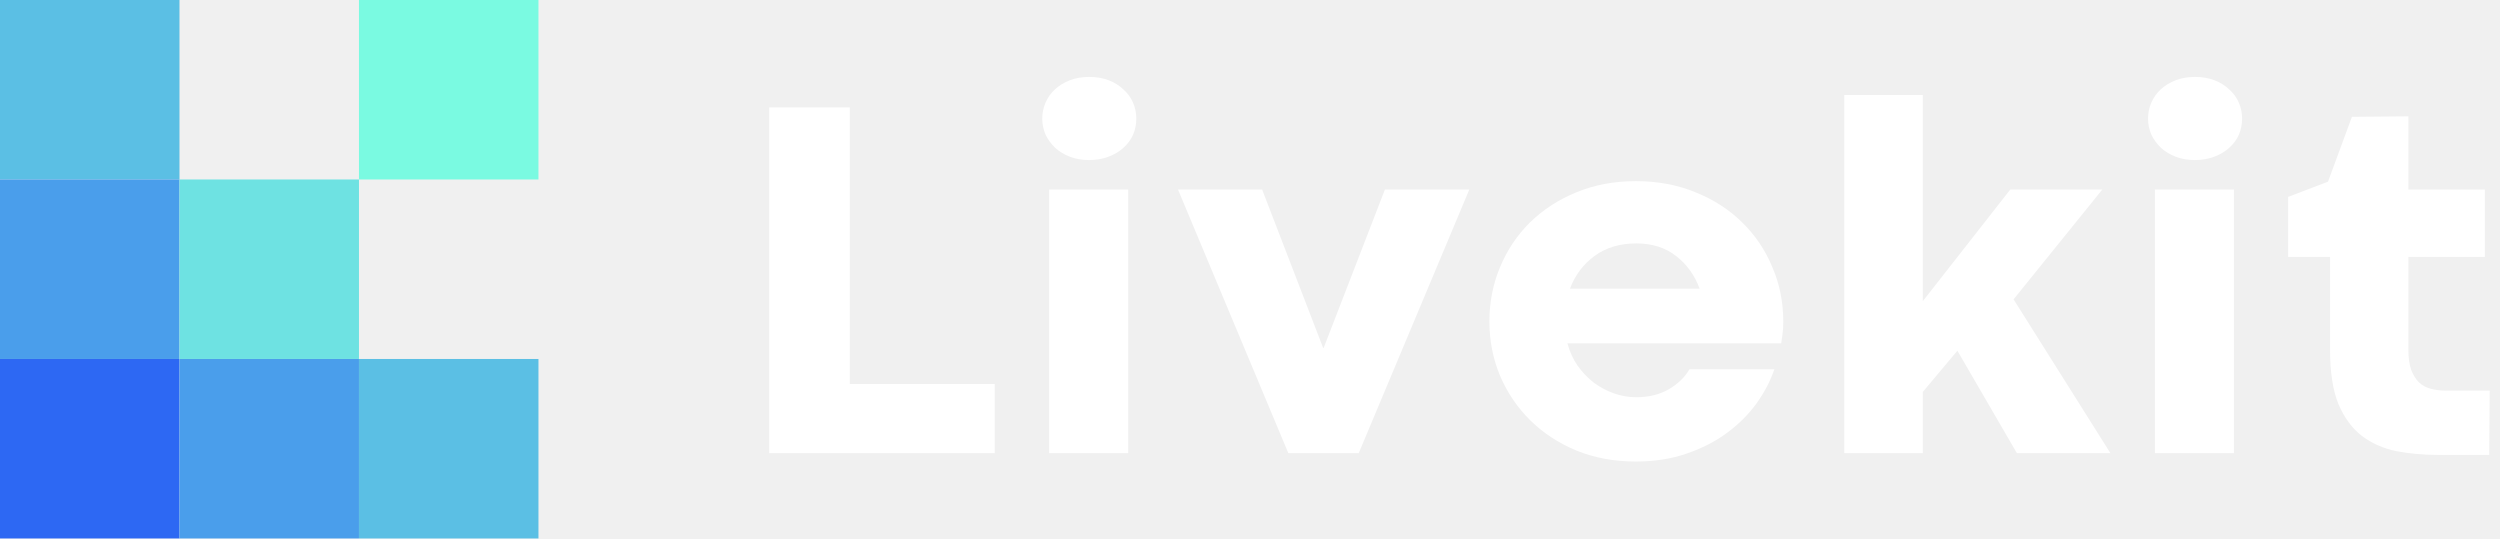
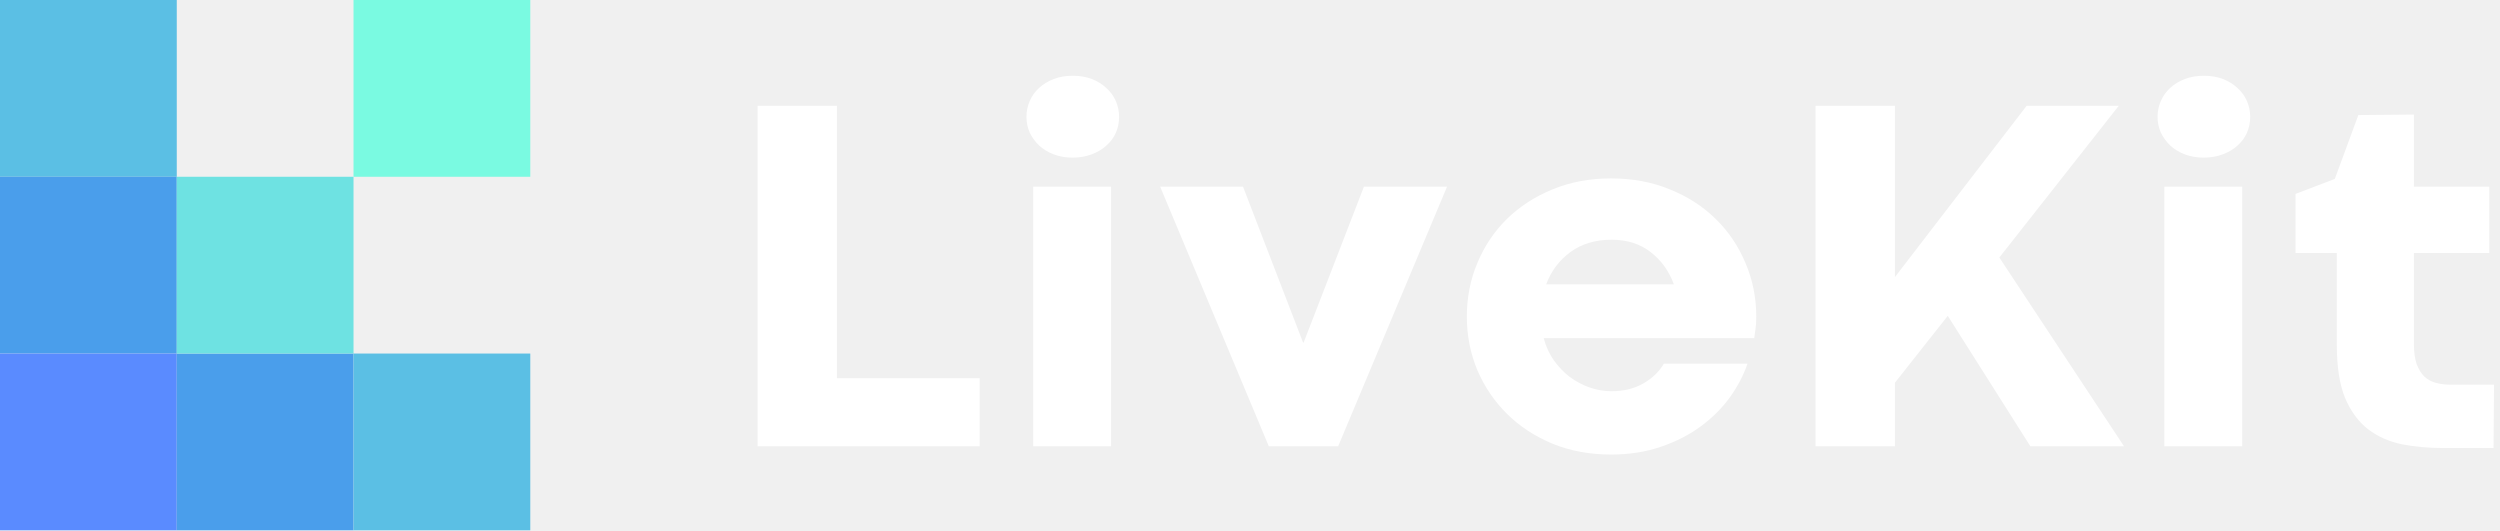
- <svg xmlns="http://www.w3.org/2000/svg" width="130" height="28" viewBox="0 0 130 28" fill="none">
+ <svg xmlns="http://www.w3.org/2000/svg" width="132" height="28" viewBox="0 0 132 28" fill="none">
  <rect width="9.333" height="9.333" fill="#5BBFE4" />
  <rect y="9.333" width="9.333" height="9.333" fill="#4A9EEB" />
-   <rect y="18.667" width="9.333" height="9.333" fill="#2D68F3" />
+   <rect y="18.667" width="9.333" height="9.333" fill="#5A8BFF" />
  <rect x="9.333" y="18.667" width="9.333" height="9.333" fill="#4A9EEB" />
  <rect x="9.333" y="9.333" width="9.333" height="9.333" fill="#6EE2E2" />
-   <rect x="18.667" width="9.333" height="9.333" fill="#7AFAE1" />
-   <rect x="18.667" y="18.667" width="9.333" height="9.333" fill="#5BBFE4" />
+   <rect x="18.666" width="9.333" height="9.333" fill="#7AFAE1" />
+   <rect x="18.666" y="18.667" width="9.333" height="9.333" fill="#5BBFE4" />
  <path d="M40 5.586H44.19V19.968H51.725V23.564H40V5.586Z" fill="white" />
-   <path d="M54.554 9.856H58.665V23.564H54.554V9.856ZM54.197 6.168C54.197 5.877 54.254 5.599 54.369 5.335C54.483 5.071 54.646 4.842 54.858 4.648C55.078 4.445 55.338 4.286 55.638 4.172C55.937 4.057 56.272 4 56.642 4C57.012 4 57.347 4.057 57.647 4.172C57.947 4.286 58.202 4.445 58.414 4.648C58.634 4.842 58.801 5.071 58.916 5.335C59.031 5.599 59.088 5.877 59.088 6.168C59.088 6.468 59.031 6.75 58.916 7.014C58.801 7.269 58.634 7.494 58.414 7.688C58.202 7.882 57.942 8.036 57.634 8.151C57.334 8.265 56.999 8.323 56.629 8.323C56.268 8.323 55.937 8.265 55.638 8.151C55.338 8.036 55.083 7.882 54.871 7.688C54.66 7.485 54.492 7.256 54.369 7.001C54.254 6.736 54.197 6.459 54.197 6.168Z" fill="white" />
+   <path d="M54.554 9.856H58.665V23.564H54.554V9.856ZM54.197 6.168C54.197 5.877 54.254 5.599 54.369 5.335C54.483 5.071 54.646 4.842 54.858 4.648C55.078 4.445 55.338 4.286 55.638 4.172C55.937 4.057 56.272 4 56.642 4C57.013 4 57.347 4.057 57.647 4.172C57.947 4.286 58.202 4.445 58.414 4.648C58.634 4.842 58.801 5.071 58.916 5.335C59.031 5.599 59.088 5.877 59.088 6.168C59.088 6.468 59.031 6.75 58.916 7.014C58.801 7.269 58.634 7.494 58.414 7.688C58.202 7.882 57.942 8.036 57.634 8.151C57.334 8.265 56.999 8.323 56.629 8.323C56.268 8.323 55.937 8.265 55.638 8.151C55.338 8.036 55.083 7.882 54.871 7.688C54.66 7.485 54.492 7.256 54.369 7.001C54.254 6.736 54.197 6.459 54.197 6.168Z" fill="white" />
  <path d="M76.404 9.856L70.654 23.564H66.993L61.256 9.856H65.631L68.804 18.091H68.83L72.016 9.856H76.404Z" fill="white" />
-   <path d="M77.449 16.716C77.449 15.712 77.634 14.769 78.004 13.888C78.374 12.998 78.894 12.222 79.564 11.561C80.242 10.9 81.044 10.38 81.969 10.001C82.904 9.614 83.935 9.42 85.063 9.42C86.2 9.42 87.235 9.614 88.169 10.001C89.112 10.38 89.918 10.9 90.588 11.561C91.267 12.222 91.791 12.998 92.161 13.888C92.54 14.769 92.73 15.712 92.73 16.716C92.73 16.998 92.716 17.219 92.69 17.377C92.672 17.536 92.65 17.695 92.624 17.853H81.507C81.621 18.285 81.798 18.673 82.036 19.017C82.282 19.36 82.564 19.655 82.882 19.902C83.208 20.14 83.556 20.325 83.926 20.457C84.305 20.59 84.692 20.656 85.089 20.656C85.732 20.656 86.292 20.519 86.768 20.246C87.244 19.973 87.605 19.625 87.852 19.202H92.267C92.064 19.801 91.756 20.391 91.342 20.973C90.927 21.546 90.416 22.057 89.808 22.506C89.2 22.956 88.495 23.317 87.693 23.59C86.9 23.863 86.023 24 85.063 24C83.944 24 82.917 23.811 81.983 23.432C81.049 23.044 80.247 22.52 79.577 21.859C78.907 21.198 78.383 20.427 78.004 19.545C77.634 18.655 77.449 17.712 77.449 16.716ZM85.089 12.658C84.234 12.658 83.512 12.874 82.921 13.306C82.331 13.738 81.903 14.306 81.639 15.011H88.381C88.125 14.315 87.72 13.751 87.165 13.319C86.609 12.879 85.918 12.658 85.089 12.658Z" fill="white" />
-   <path d="M95.902 4.939H99.987V15.659L104.534 9.856H109.319L104.706 15.566L109.742 23.564H104.878L101.784 18.237L99.987 20.378V23.564H95.902V4.939Z" fill="white" />
-   <path d="M112.055 9.856H116.166V23.564H112.055V9.856ZM111.698 6.168C111.698 5.877 111.756 5.599 111.87 5.335C111.985 5.071 112.148 4.842 112.359 4.648C112.58 4.445 112.84 4.286 113.139 4.172C113.439 4.057 113.774 4 114.144 4C114.514 4 114.849 4.057 115.149 4.172C115.448 4.286 115.704 4.445 115.915 4.648C116.136 4.842 116.303 5.071 116.418 5.335C116.532 5.599 116.589 5.877 116.589 6.168C116.589 6.468 116.532 6.75 116.418 7.014C116.303 7.269 116.136 7.494 115.915 7.688C115.704 7.882 115.444 8.036 115.135 8.151C114.836 8.265 114.501 8.323 114.131 8.323C113.769 8.323 113.439 8.265 113.139 8.151C112.84 8.036 112.584 7.882 112.373 7.688C112.161 7.485 111.994 7.256 111.87 7.001C111.756 6.736 111.698 6.459 111.698 6.168Z" fill="white" />
-   <path d="M122.3 6.075L125.235 6.049V9.856H129.213V13.359H125.235V18.171C125.235 18.593 125.283 18.946 125.38 19.228C125.486 19.501 125.622 19.721 125.79 19.889C125.966 20.048 126.173 20.158 126.411 20.219C126.649 20.281 126.904 20.312 127.178 20.312H129.465L129.438 23.656H126.781C126.014 23.656 125.287 23.59 124.6 23.458C123.921 23.317 123.327 23.053 122.815 22.665C122.304 22.268 121.899 21.718 121.599 21.013C121.309 20.299 121.163 19.365 121.163 18.21V13.359H118.982V10.239L121.057 9.446L122.3 6.075Z" fill="white" />
+   <path d="M77.449 16.716C77.449 15.712 77.634 14.769 78.004 13.888C78.374 12.998 78.894 12.222 79.564 11.561C80.242 10.9 81.044 10.38 81.97 10.001C82.904 9.614 83.935 9.42 85.063 9.42C86.2 9.42 87.235 9.614 88.169 10.001C89.112 10.38 89.918 10.9 90.588 11.561C91.267 12.222 91.791 12.998 92.161 13.888C92.54 14.769 92.73 15.712 92.73 16.716C92.73 16.998 92.716 17.219 92.69 17.377C92.672 17.536 92.65 17.695 92.624 17.853H81.507C81.621 18.285 81.798 18.673 82.036 19.017C82.282 19.36 82.564 19.655 82.882 19.902C83.208 20.14 83.556 20.325 83.926 20.457C84.305 20.59 84.693 20.656 85.089 20.656C85.733 20.656 86.292 20.519 86.768 20.246C87.244 19.973 87.605 19.625 87.852 19.202H92.267C92.064 19.801 91.756 20.391 91.342 20.973C90.927 21.546 90.416 22.057 89.808 22.506C89.2 22.956 88.495 23.317 87.693 23.59C86.9 23.863 86.023 24 85.063 24C83.944 24 82.917 23.811 81.983 23.432C81.049 23.044 80.247 22.52 79.577 21.859C78.907 21.198 78.383 20.427 78.004 19.545C77.634 18.655 77.449 17.712 77.449 16.716ZM85.089 12.658C84.234 12.658 83.512 12.874 82.921 13.306C82.331 13.738 81.903 14.306 81.639 15.011H88.381C88.125 14.315 87.72 13.751 87.165 13.319C86.609 12.879 85.918 12.658 85.089 12.658Z" fill="white" />
+   <path d="M100.053 14.628L107.006 5.586H111.87L105.565 13.597L112.148 23.564H107.204L102.842 16.677L100.053 20.206V23.564H95.862V5.586H100.053V14.628Z" fill="white" />
+   <path d="M114.276 9.856H118.387V23.564H114.276V9.856ZM113.919 6.168C113.919 5.877 113.977 5.599 114.091 5.335C114.206 5.071 114.369 4.842 114.58 4.648C114.801 4.445 115.061 4.286 115.36 4.172C115.66 4.057 115.995 4 116.365 4C116.735 4 117.07 4.057 117.369 4.172C117.669 4.286 117.925 4.445 118.136 4.648C118.356 4.842 118.524 5.071 118.638 5.335C118.753 5.599 118.81 5.877 118.81 6.168C118.81 6.468 118.753 6.75 118.638 7.014C118.524 7.269 118.356 7.494 118.136 7.688C117.925 7.882 117.665 8.036 117.356 8.151C117.057 8.265 116.722 8.323 116.352 8.323C115.99 8.323 115.66 8.265 115.36 8.151C115.061 8.036 114.805 7.882 114.594 7.688C114.382 7.485 114.215 7.256 114.091 7.001C113.977 6.736 113.919 6.459 113.919 6.168Z" fill="white" />
+   <path d="M124.521 6.075L127.455 6.049V9.856H131.434V13.359H127.455V18.171C127.455 18.593 127.504 18.946 127.601 19.228C127.707 19.501 127.843 19.721 128.011 19.889C128.187 20.048 128.394 20.158 128.632 20.219C128.87 20.281 129.125 20.312 129.399 20.312H131.685L131.659 23.656H129.002C128.235 23.656 127.508 23.59 126.821 23.458C126.142 23.317 125.547 23.053 125.036 22.665C124.525 22.268 124.12 21.718 123.82 21.013C123.529 20.299 123.384 19.365 123.384 18.21V13.359H121.203V10.239L123.278 9.446L124.521 6.075Z" fill="white" />
</svg>
